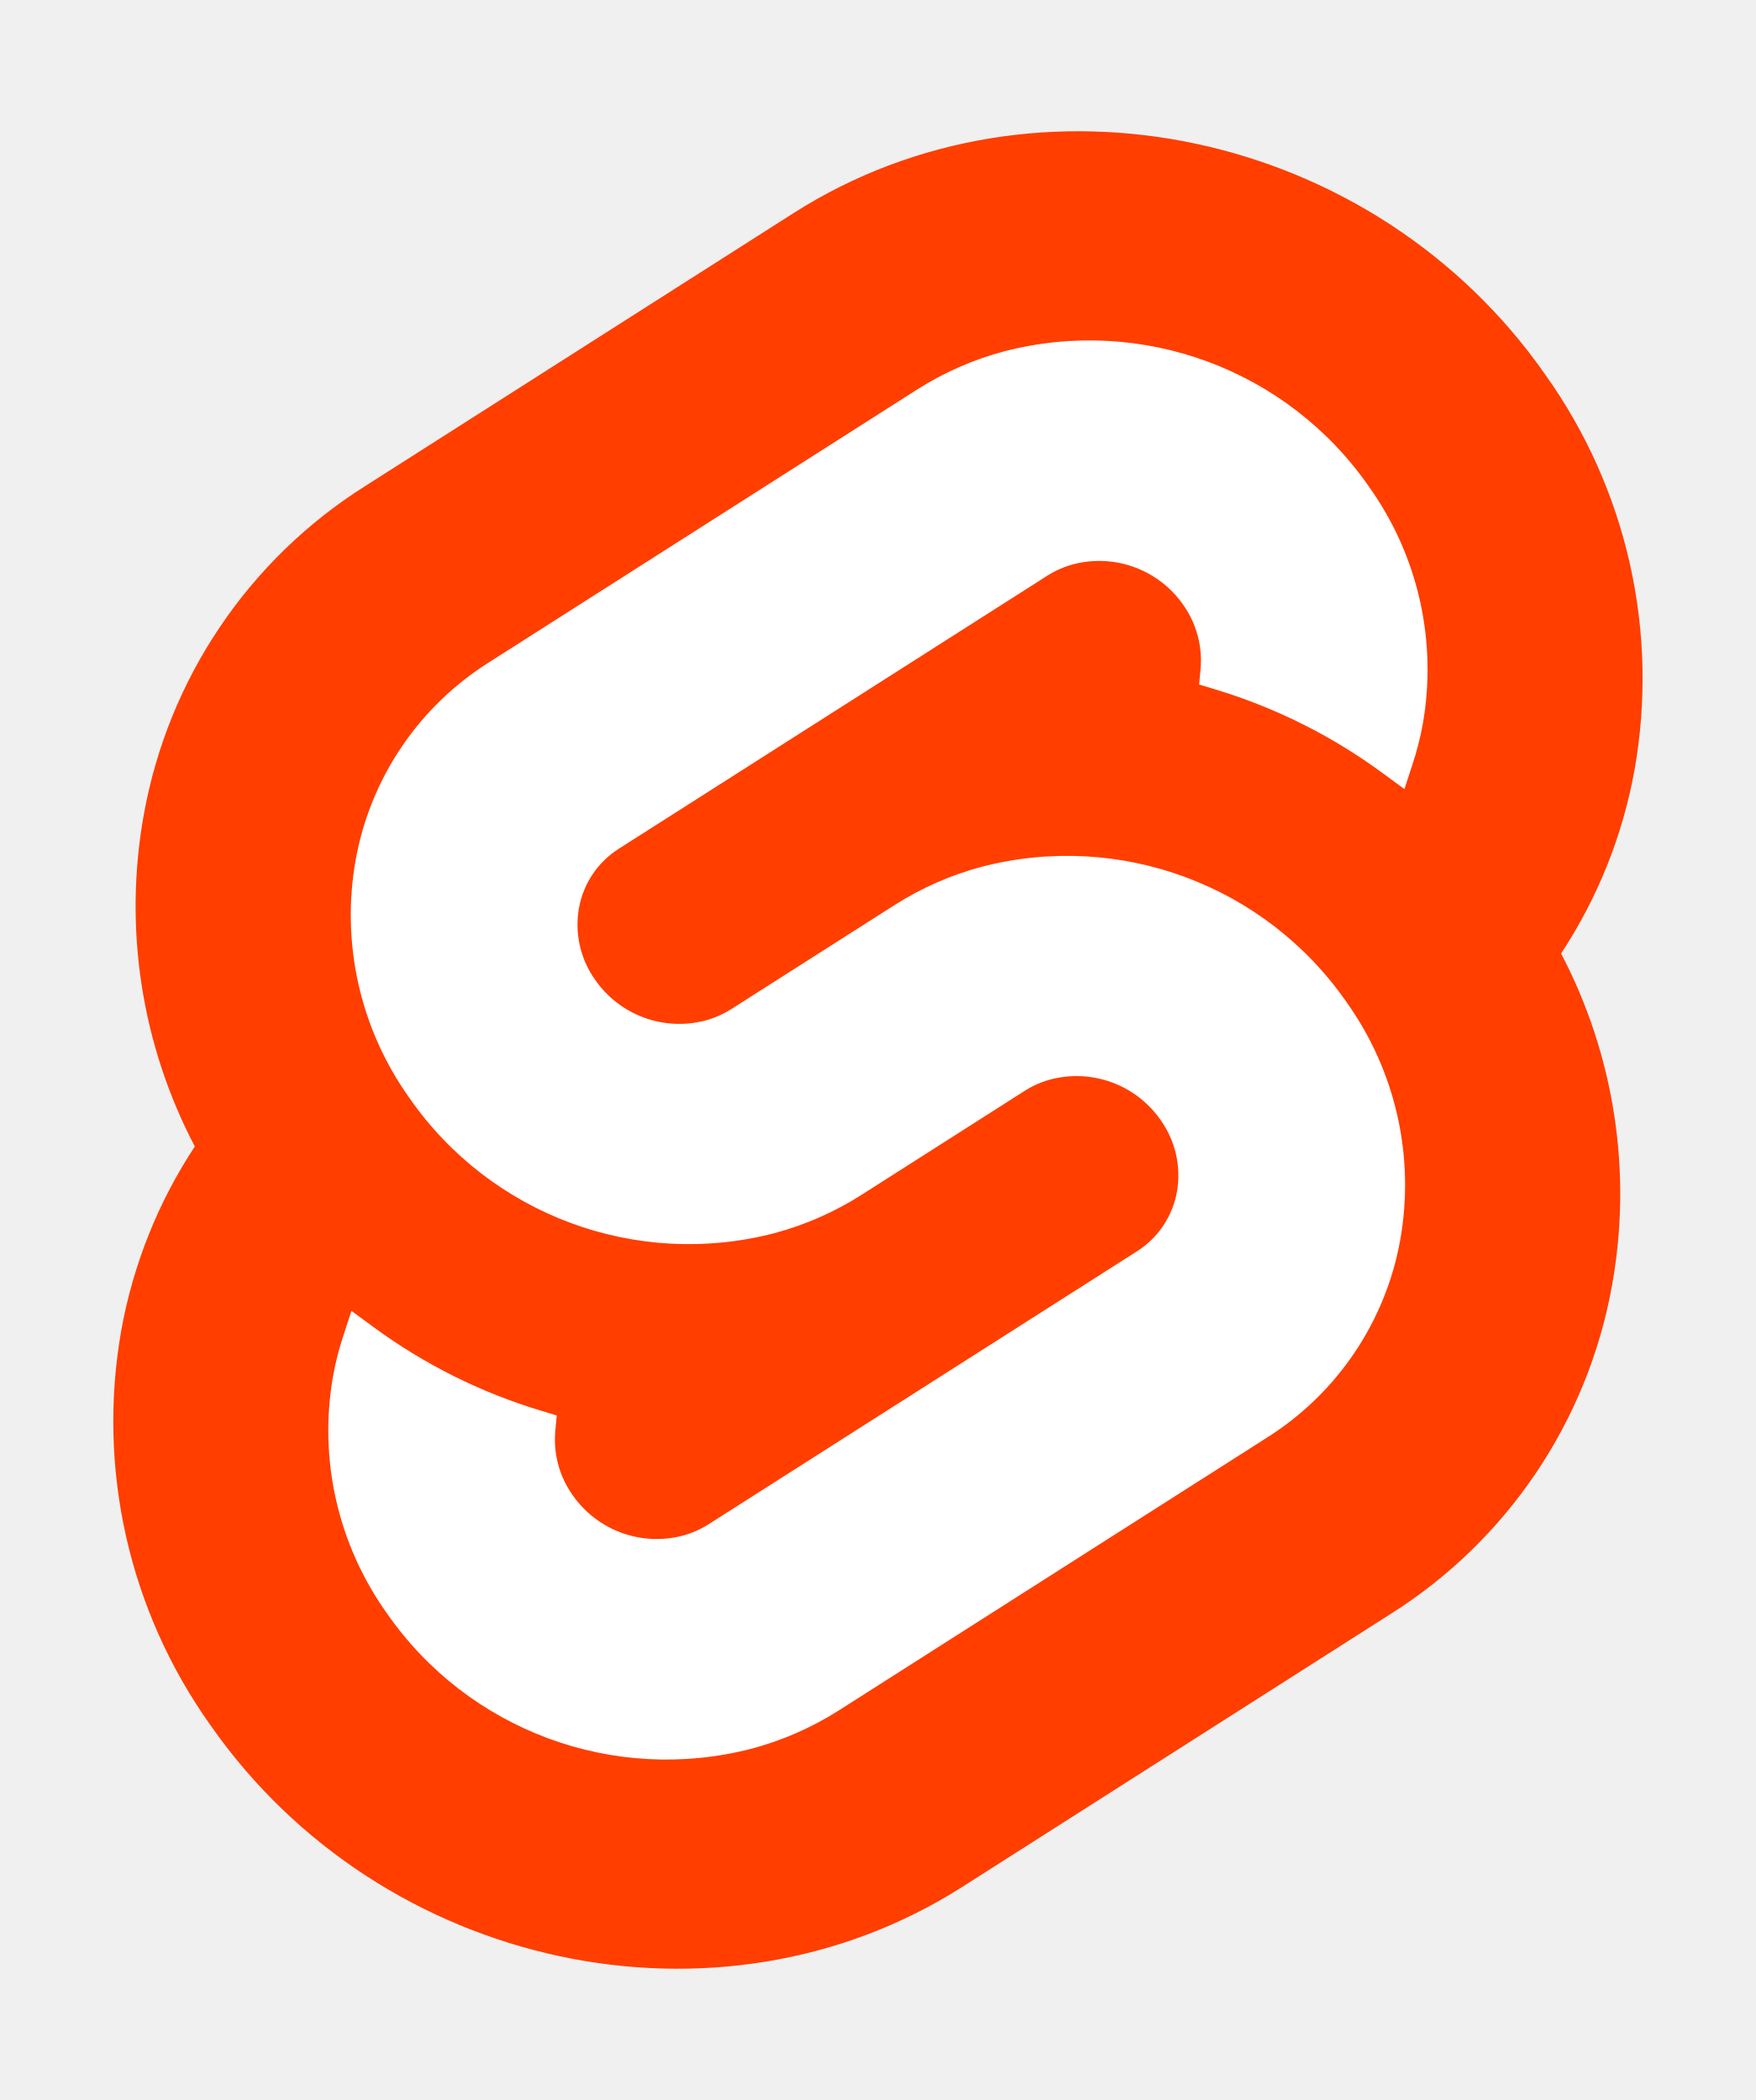
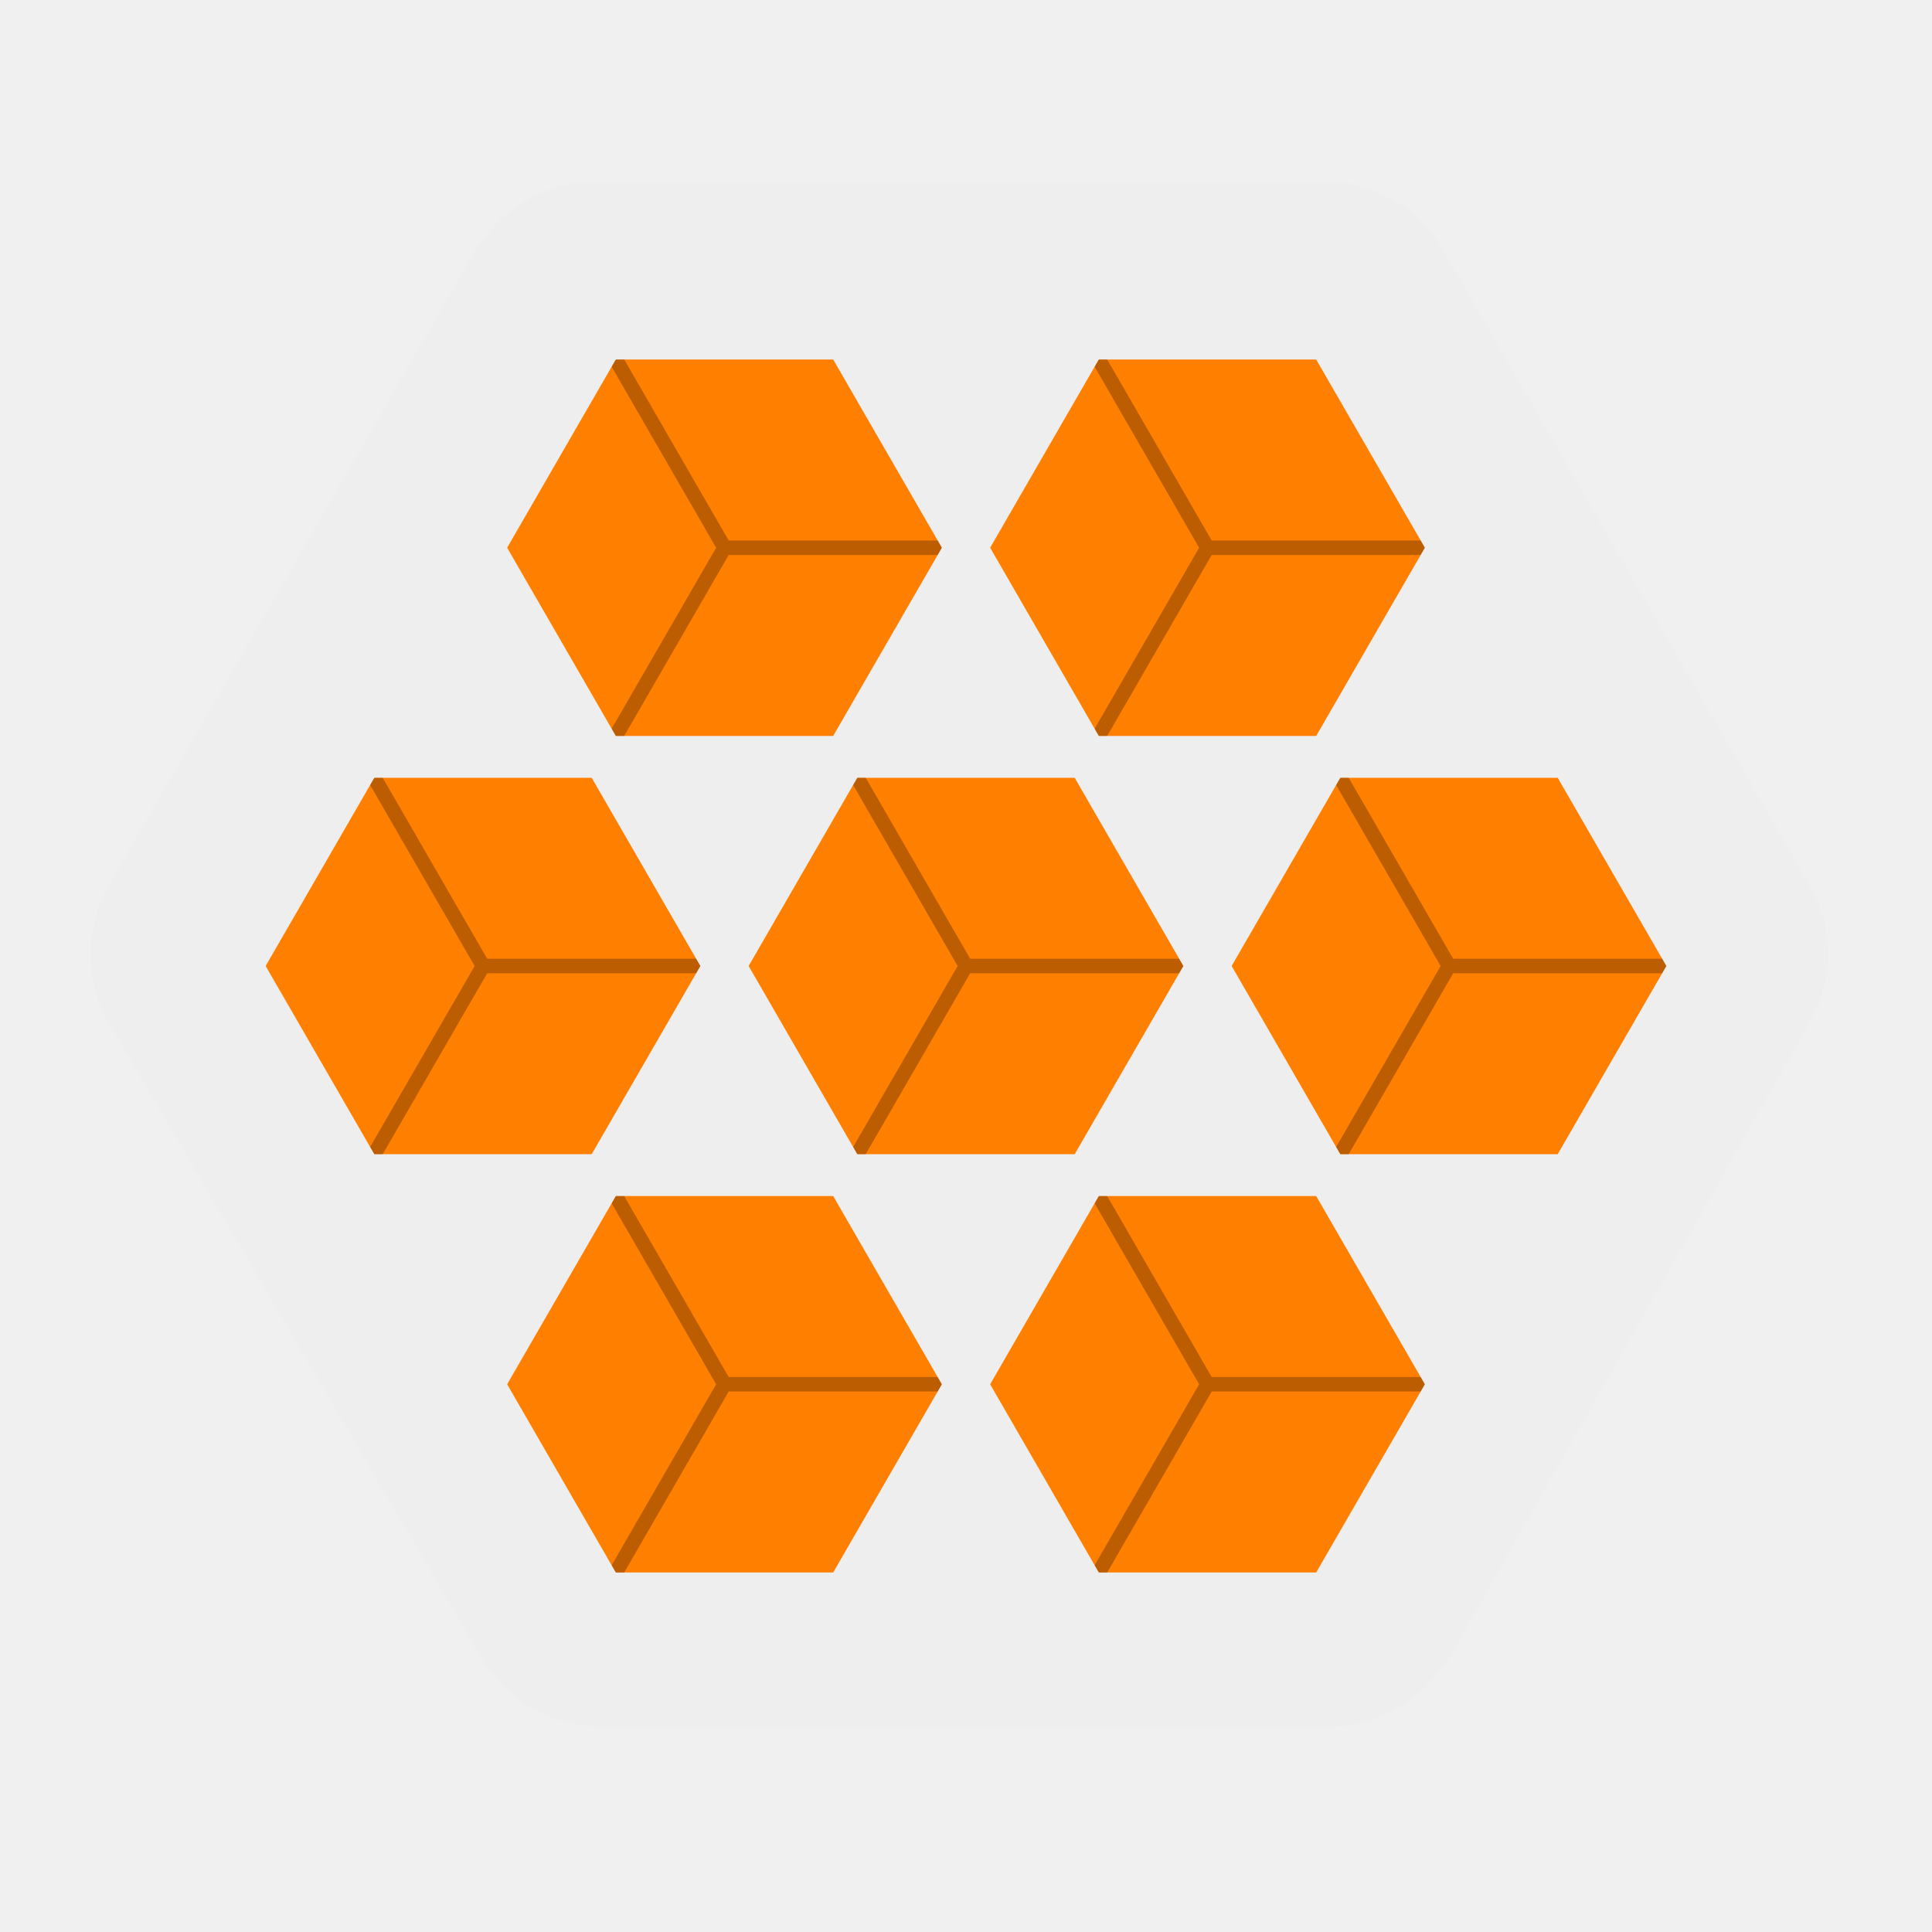
- <svg xmlns="http://www.w3.org/2000/svg" width="107" height="128" viewBox="0 0 107 128">
-   <path d="M94.157 22.819c-10.4-14.885-30.94-19.297-45.792-9.835L22.282 29.608A29.92 29.92 0 0 0 8.764 49.65a31.5 31.5 0 0 0 3.108 20.231 30 30 0 0 0-4.477 11.183 31.9 31.9 0 0 0 5.448 24.116c10.402 14.887 30.942 19.297 45.791 9.835l26.083-16.624A29.92 29.92 0 0 0 98.235 78.35a31.53 31.53 0 0 0-3.105-20.232 30 30 0 0 0 4.474-11.182 31.88 31.88 0 0 0-5.447-24.116" style="fill:#ff3e00" />
-   <path d="M45.817 106.582a20.72 20.72 0 0 1-22.237-8.243 19.17 19.17 0 0 1-3.277-14.503 18 18 0 0 1 .624-2.435l.49-1.498 1.337.981a33.6 33.6 0 0 0 10.203 5.098l.97.294-.09.968a5.85 5.85 0 0 0 1.052 3.878 6.24 6.24 0 0 0 6.695 2.485 5.8 5.8 0 0 0 1.603-.704L69.27 76.28a5.43 5.43 0 0 0 2.45-3.631 5.8 5.8 0 0 0-.987-4.371 6.24 6.24 0 0 0-6.698-2.487 5.7 5.7 0 0 0-1.6.704l-9.953 6.345a19 19 0 0 1-5.296 2.326 20.72 20.72 0 0 1-22.237-8.243 19.17 19.17 0 0 1-3.277-14.502 17.99 17.99 0 0 1 8.13-12.052l26.081-16.623a19 19 0 0 1 5.3-2.329 20.72 20.72 0 0 1 22.237 8.243 19.17 19.17 0 0 1 3.277 14.503 18 18 0 0 1-.624 2.435l-.49 1.498-1.337-.98a33.6 33.6 0 0 0-10.203-5.1l-.97-.294.09-.968a5.86 5.86 0 0 0-1.052-3.878 6.24 6.24 0 0 0-6.696-2.485 5.8 5.8 0 0 0-1.602.704L37.73 51.72a5.42 5.42 0 0 0-2.449 3.63 5.79 5.79 0 0 0 .986 4.372 6.24 6.24 0 0 0 6.698 2.486 5.8 5.8 0 0 0 1.602-.704l9.952-6.342a19 19 0 0 1 5.295-2.328 20.72 20.72 0 0 1 22.237 8.242 19.17 19.17 0 0 1 3.277 14.503 18 18 0 0 1-8.13 12.053l-26.081 16.622a19 19 0 0 1-5.3 2.328" style="fill:#fff" />
+ <svg xmlns="http://www.w3.org/2000/svg" xmlns:xlink="http://www.w3.org/1999/xlink" height="64" width="64">
+   <mask height="200" id="poly" maskUnits="userSpaceOnUse" width="200" x="-100" y="-100">
+     <polygon fill="white" points="9.0,0.0 4.5,7.794 -4.5,7.794 -9.0,0 -4.5,-7.794 4.5,-7.794" />
+   </mask>
+   <defs>
+     <g id="cube">
+       <polygon points="9.0,0.0 4.5,7.794 -4.5,7.794 -9.0,0 -4.5,-7.794 4.5,-7.794" />
+       <polyline mask="url(#poly)" points="9,0 0,0 -4.5,7.794 0,0 -4.5,-7.794" style="fill:none;stroke:#02020244;stroke-width:.6" />
+     </g>
+   </defs>
+   <g transform="translate(3, 6)">
+     <path fill="#EEE" d="M45.08,48.8c-.9,1.5-2.4,2.4-4.1,2.4h-24c-1.7,0-3.3-.9-4.1-2.4L.67,28c-.9-1.5-.9-3.3,0-4.8L12.68,2.4c.9-1.5,2.4-2.4,4.1-2.4h24c1.7,0,3.3.9,4.1,2.4l12,20.8c.9,1.5.9,3.3,0,4.8l-11.8,20.8Z" />
+   </g>
+   <g transform="rotate(0 32 32) scale(0.8) translate(8,8)">
+     <use fill="#FF7F00" x="22" xlink:href="#cube" y="14.68" />
+     <use fill="#FF7F00" x="42" xlink:href="#cube" y="14.68" />
+     <use fill="#FF7F00" x="12" xlink:href="#cube" y="32" />
+     <use fill="#FF7F00" x="52" xlink:href="#cube" y="32" />
+     <use fill="#FF7F00" x="22" xlink:href="#cube" y="49.32" />
+     <use fill="#FF7F00" x="42" xlink:href="#cube" y="49.32" />
+     <use fill="#FF7F00" x="32" xlink:href="#cube" y="32" />
+   </g>
</svg>
